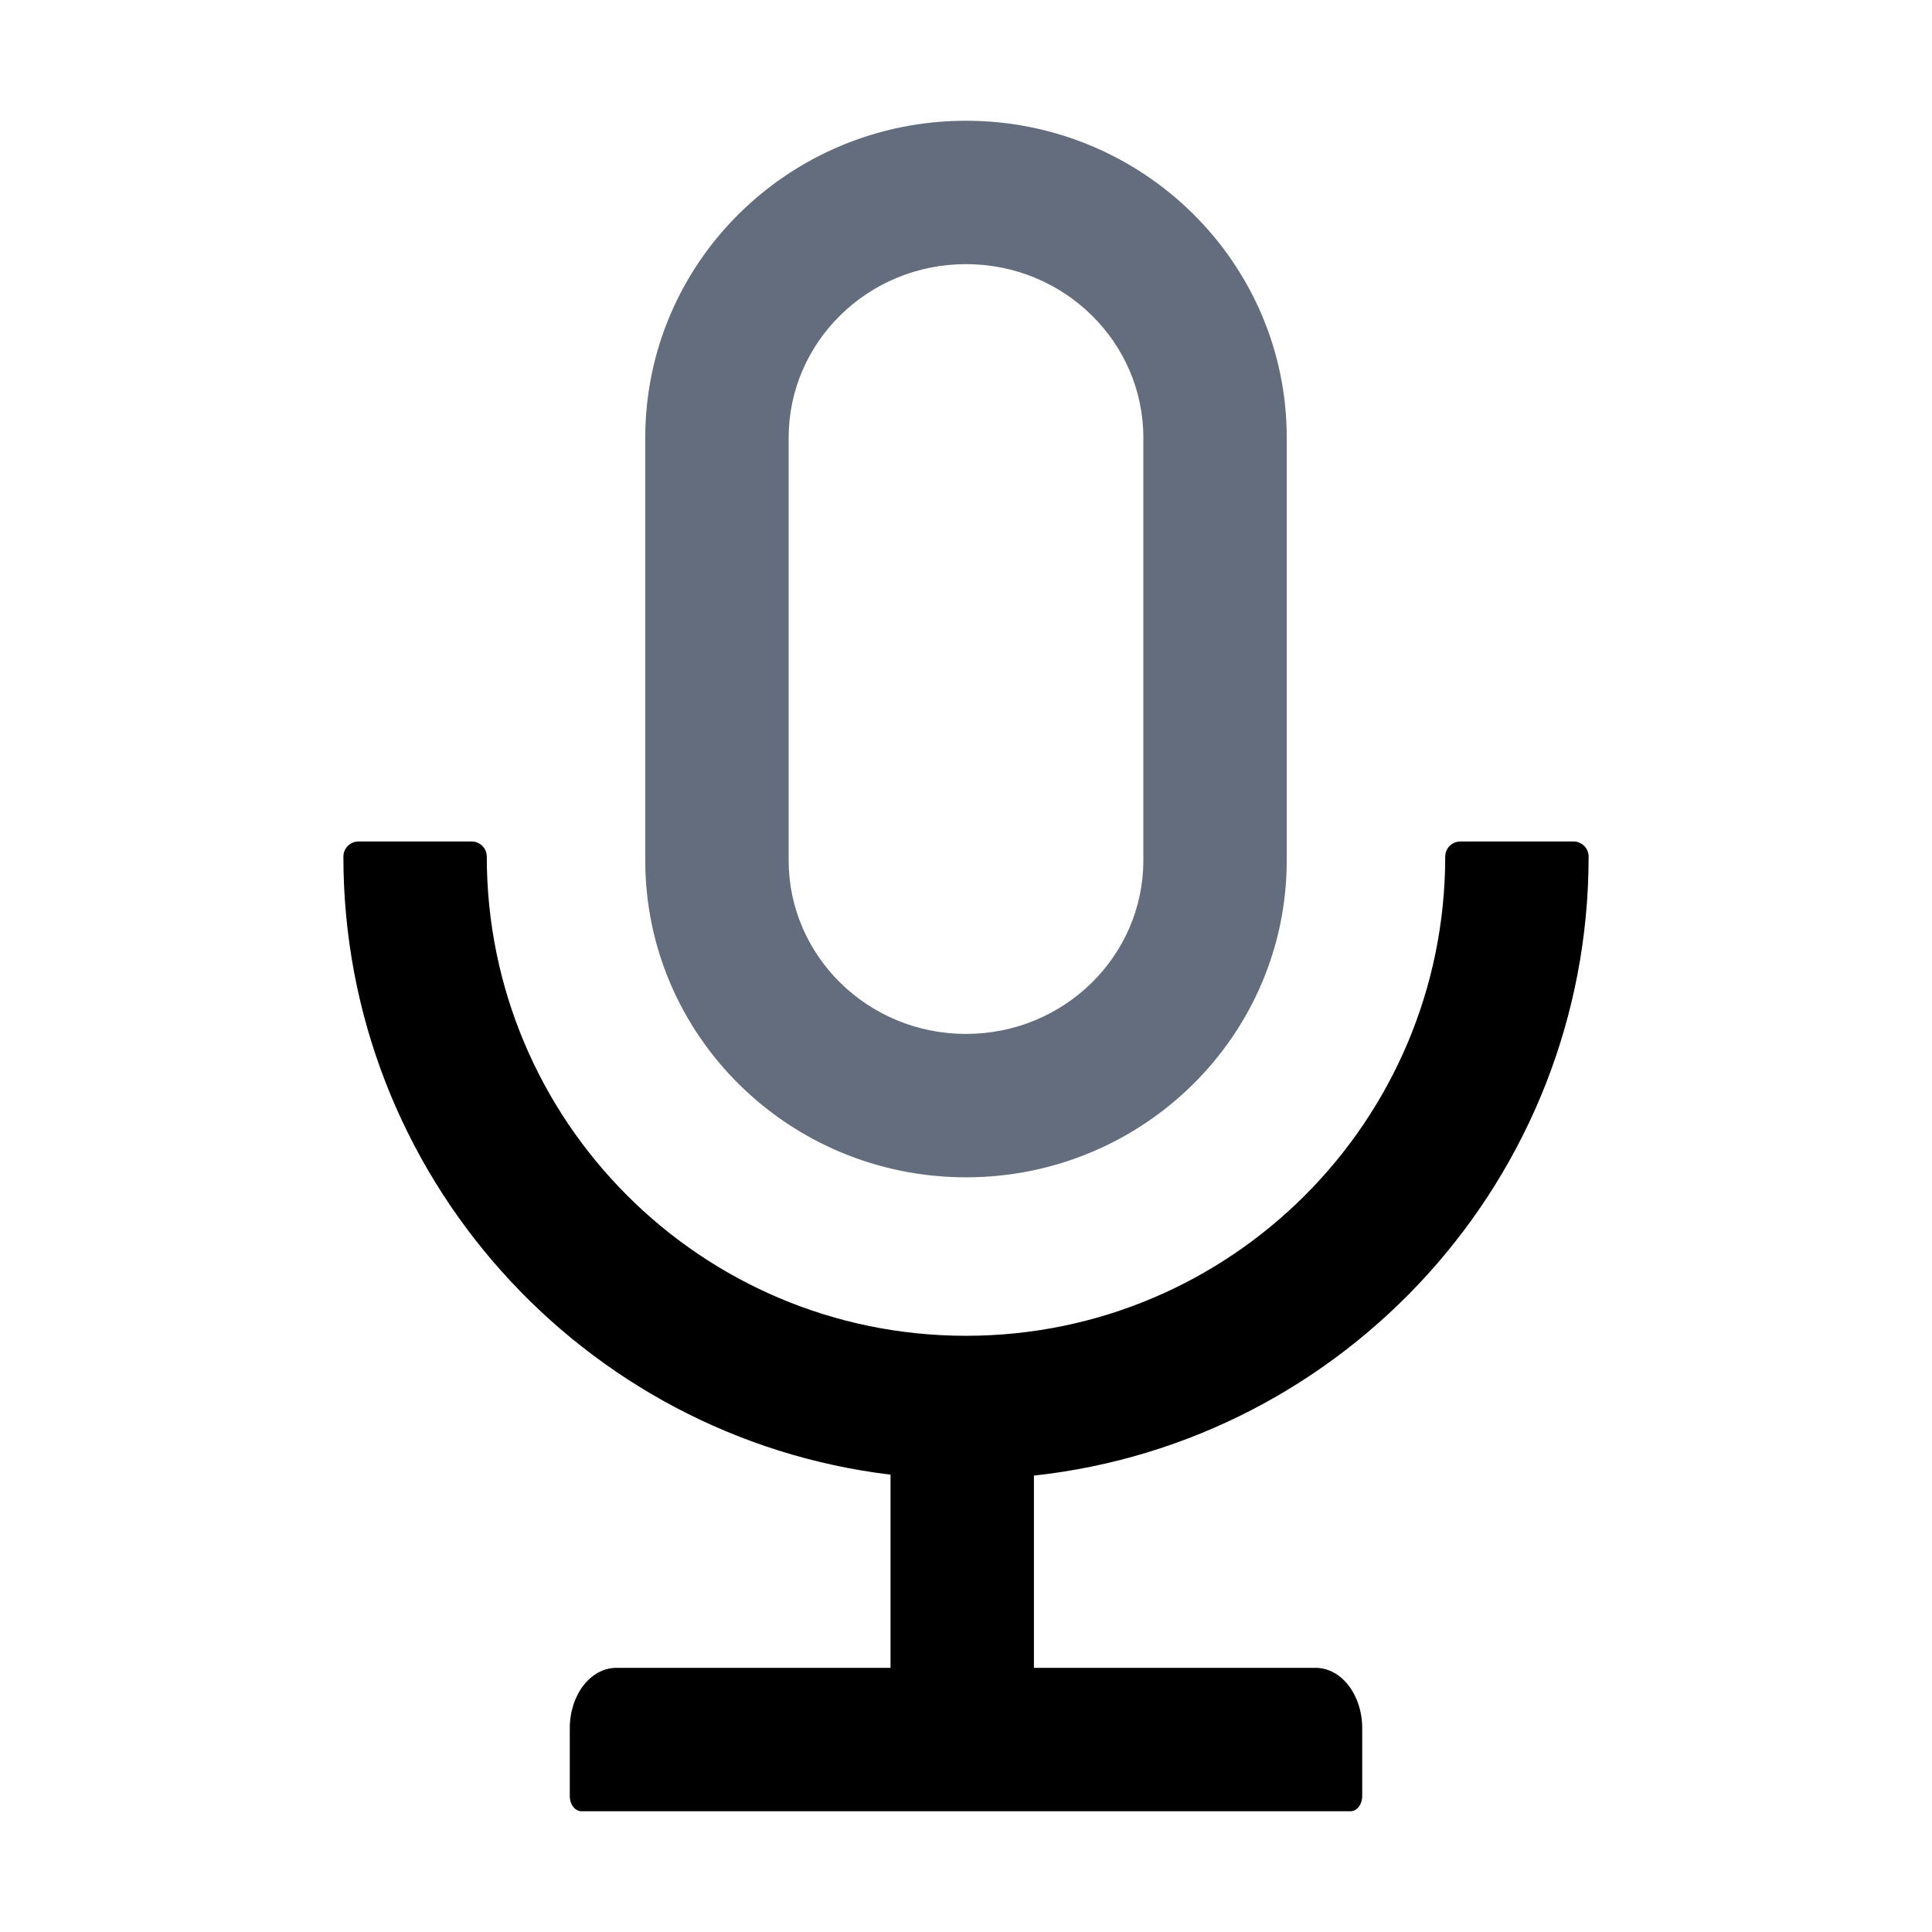
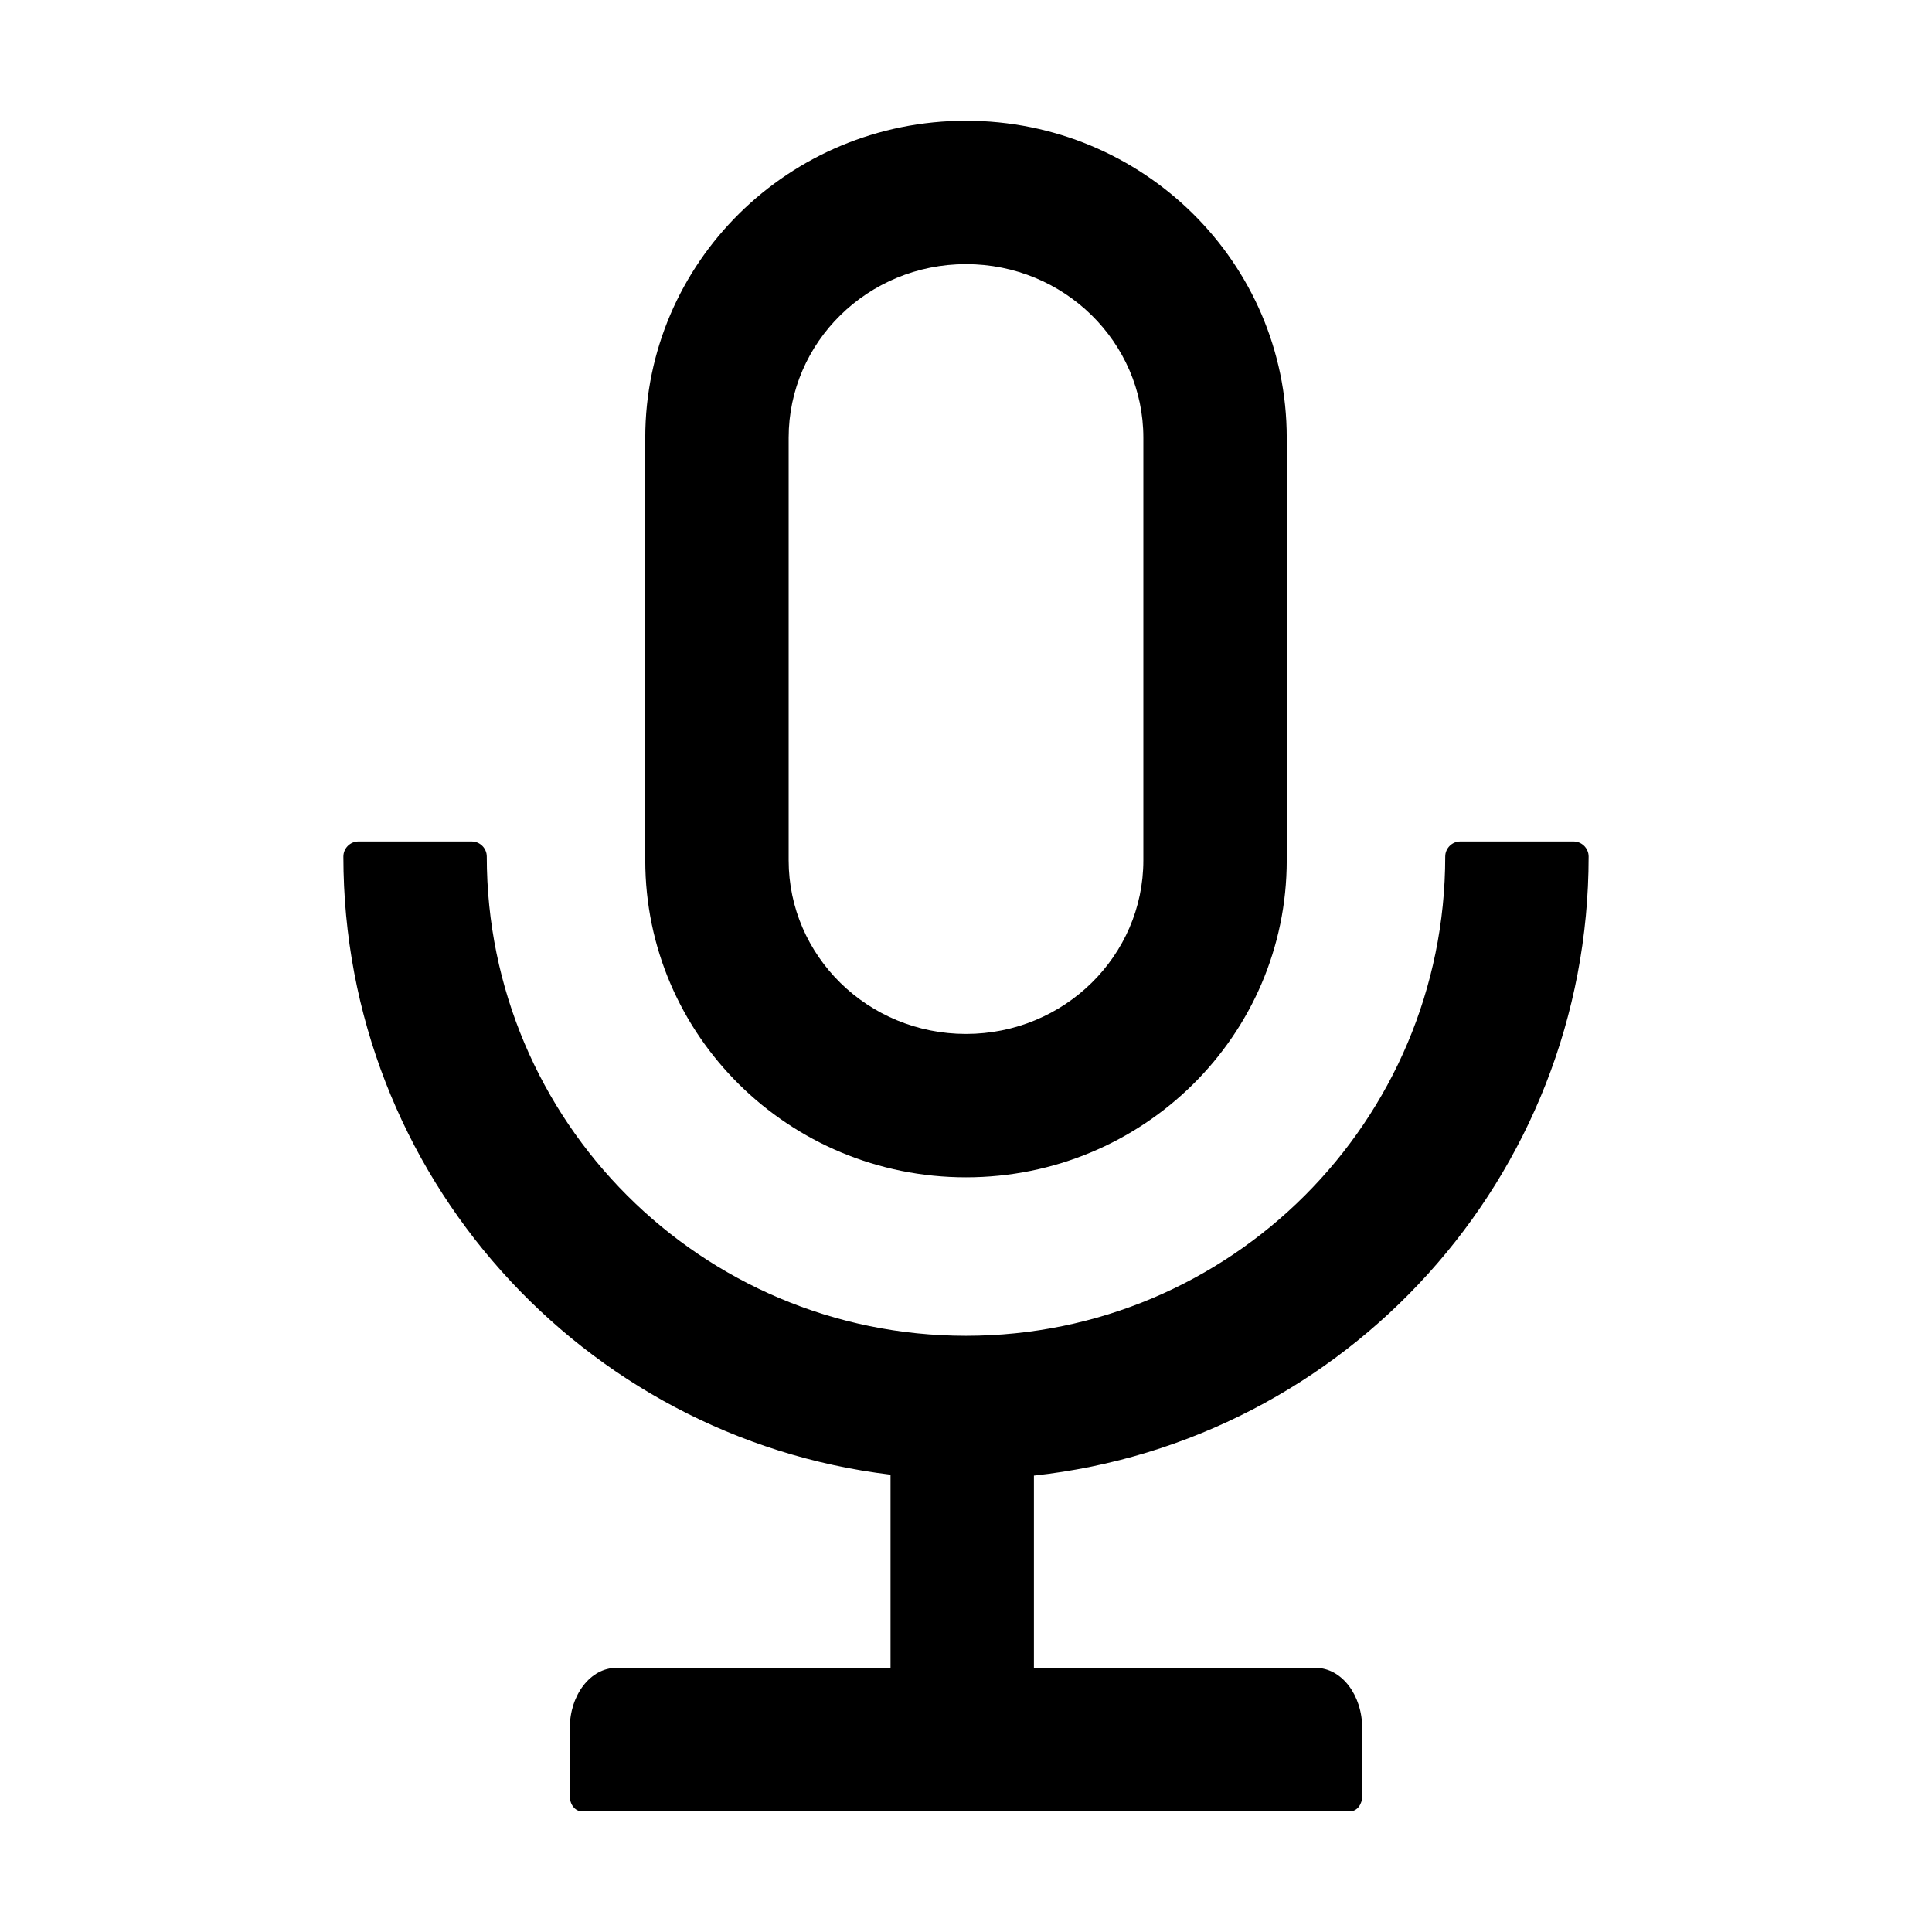
<svg xmlns="http://www.w3.org/2000/svg" class="icon" width="200px" height="200.00px" viewBox="0 0 1024 1024" version="1.1">
  <path fill="currentColor" d="M842 454c0-4.4-3.6-8-8-8h-60c-4.4 0-8 3.6-8 8 0 140.3-113.7 254-254 254S258 594.3 258 454c0-4.4-3.6-8-8-8h-60c-4.4 0-8 3.6-8 8 0 168.7 126.6 307.9 290 327.6V884H326.7c-13.7 0-24.7 14.3-24.7 32v36c0 4.4 2.8 8 6.2 8h407.6c3.4 0 6.2-3.6 6.2-8v-36c0-17.7-11-32-24.7-32H548V782.1c165.3-18 294-158 294-328.1z" />
-   <path fill="#636d7e" d="M512 624c93.9 0 170-75.2 170-168V232c0-92.8-76.1-168-170-168s-170 75.2-170 168v224c0 92.8 76.1 168 170 168z m-94-392c0-50.6 41.9-92 94-92s94 41.4 94 92v224c0 50.6-41.9 92-94 92s-94-41.4-94-92V232z" />
+   <path fill="currentColor" d="M512 624c93.9 0 170-75.2 170-168V232c0-92.8-76.1-168-170-168s-170 75.2-170 168v224c0 92.8 76.1 168 170 168z m-94-392c0-50.6 41.9-92 94-92s94 41.4 94 92v224c0 50.6-41.9 92-94 92s-94-41.4-94-92V232z" />
</svg>
